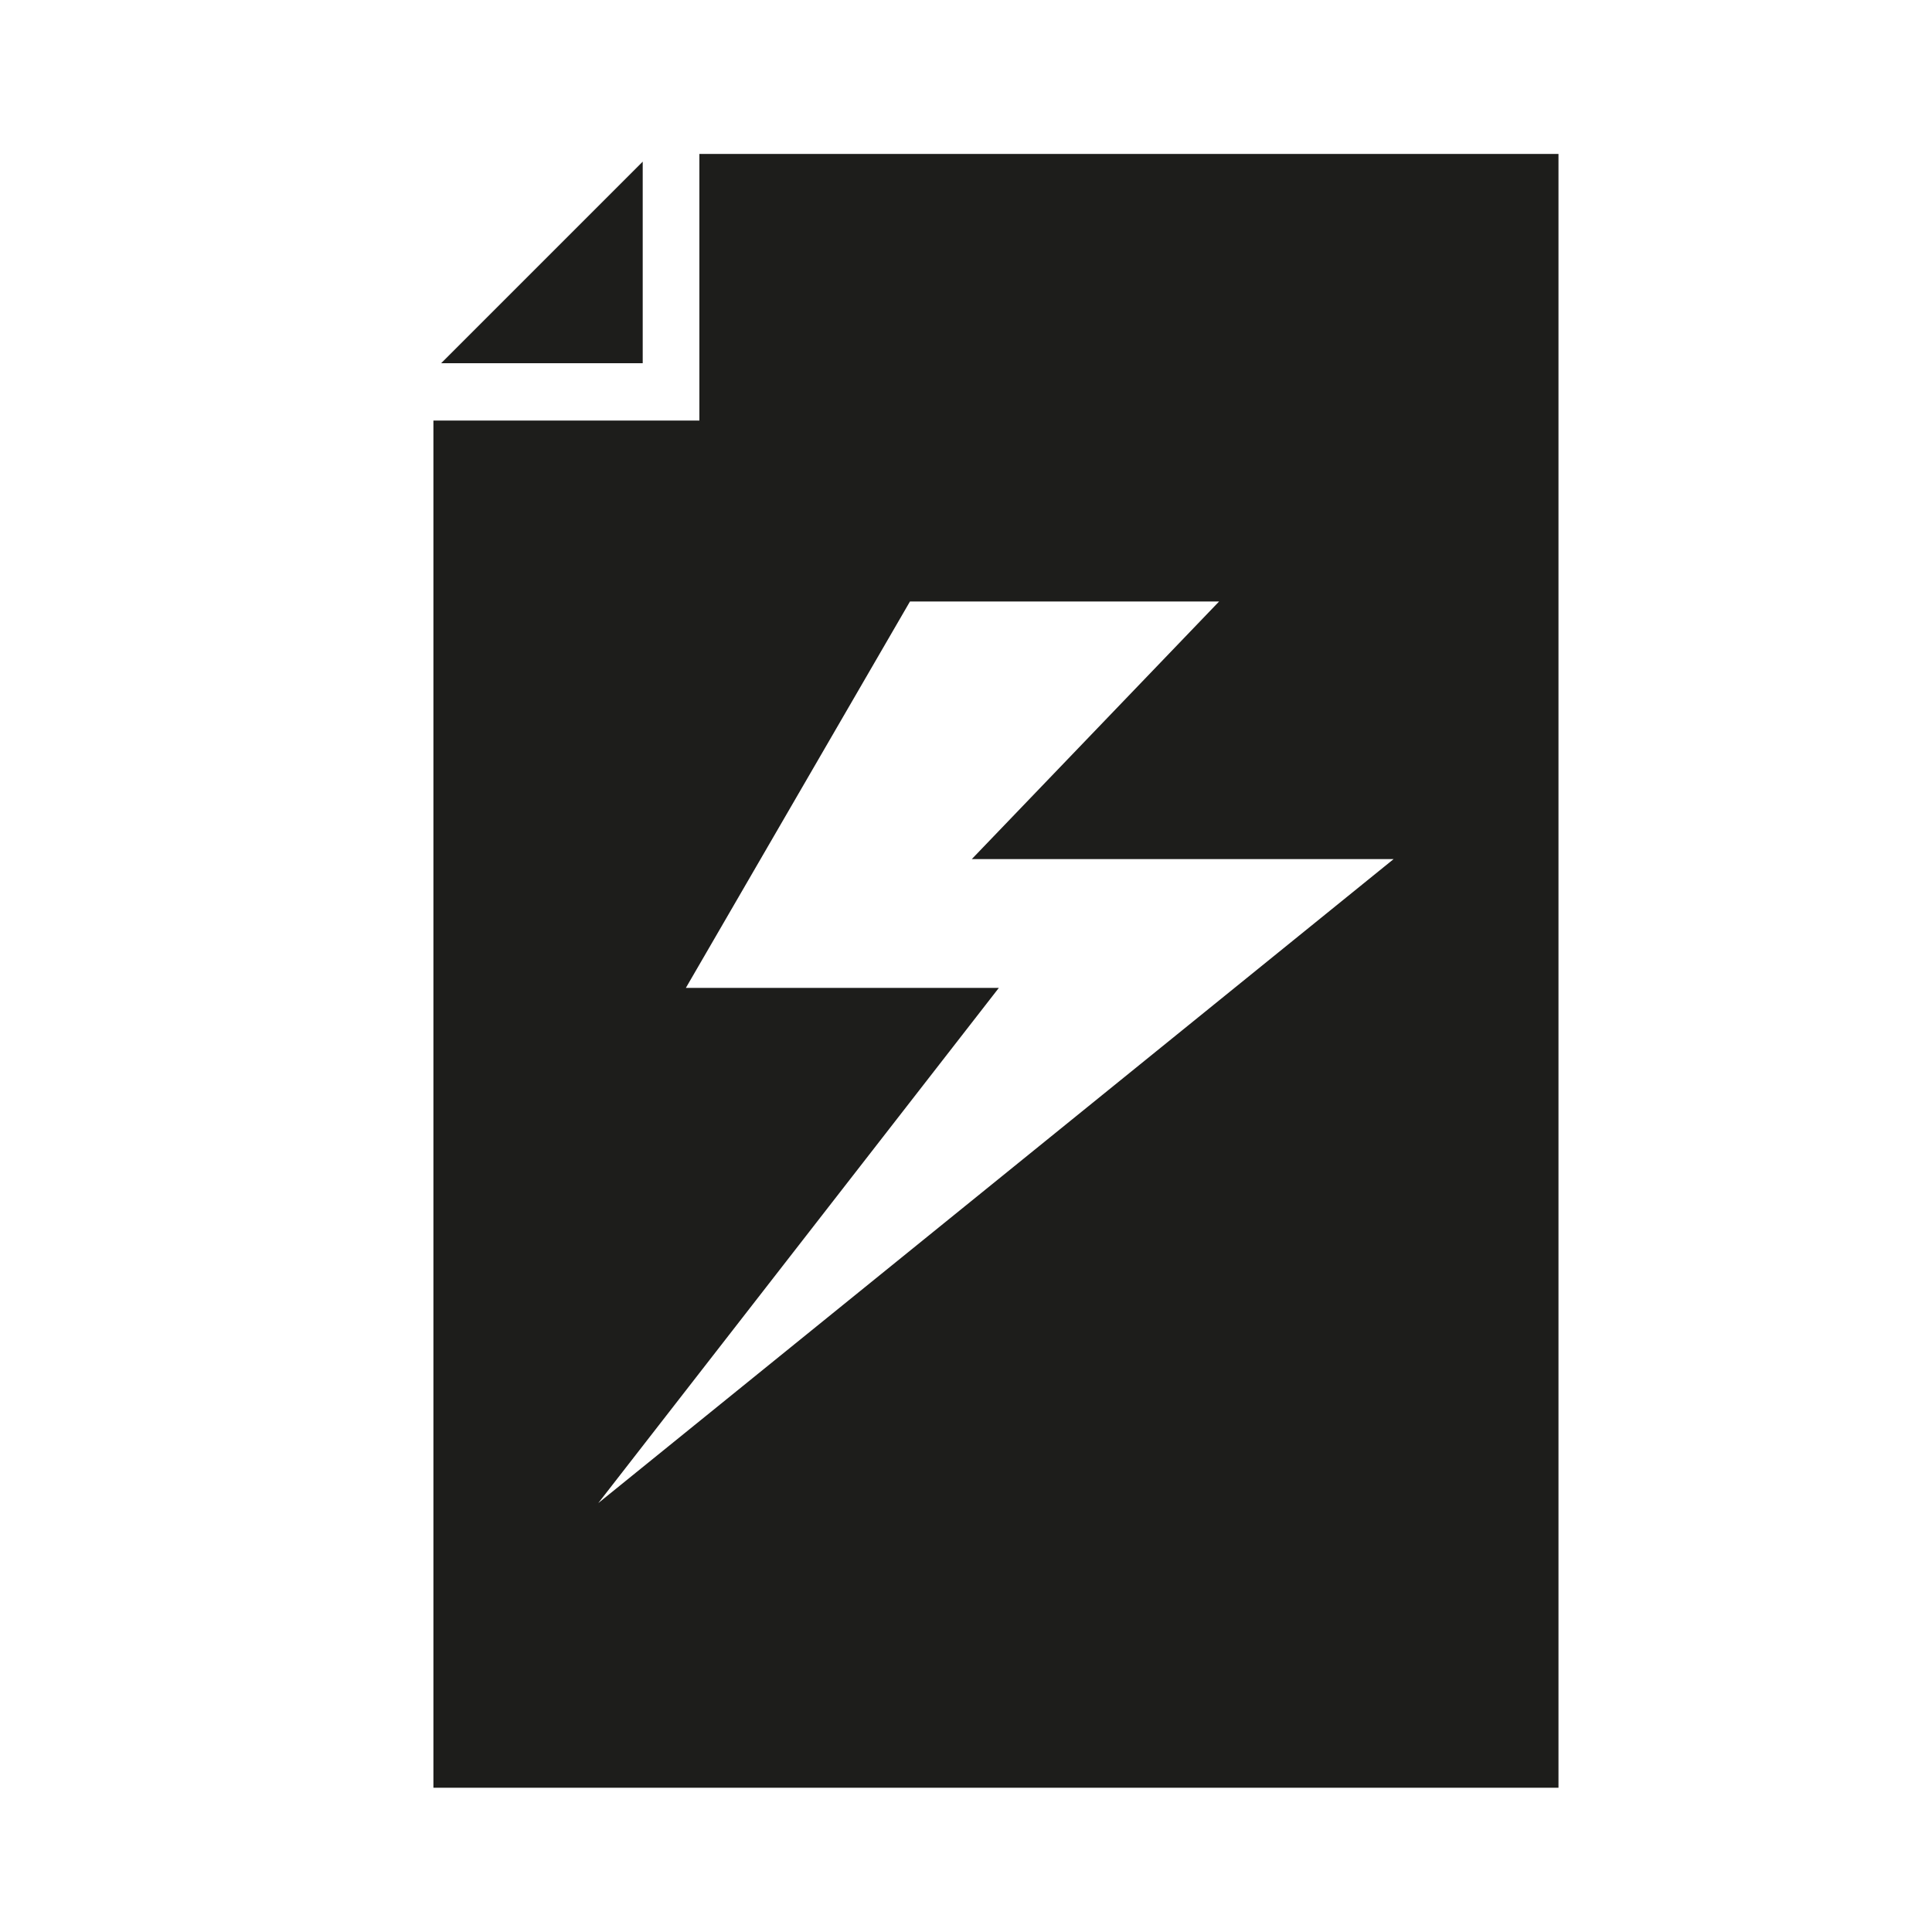
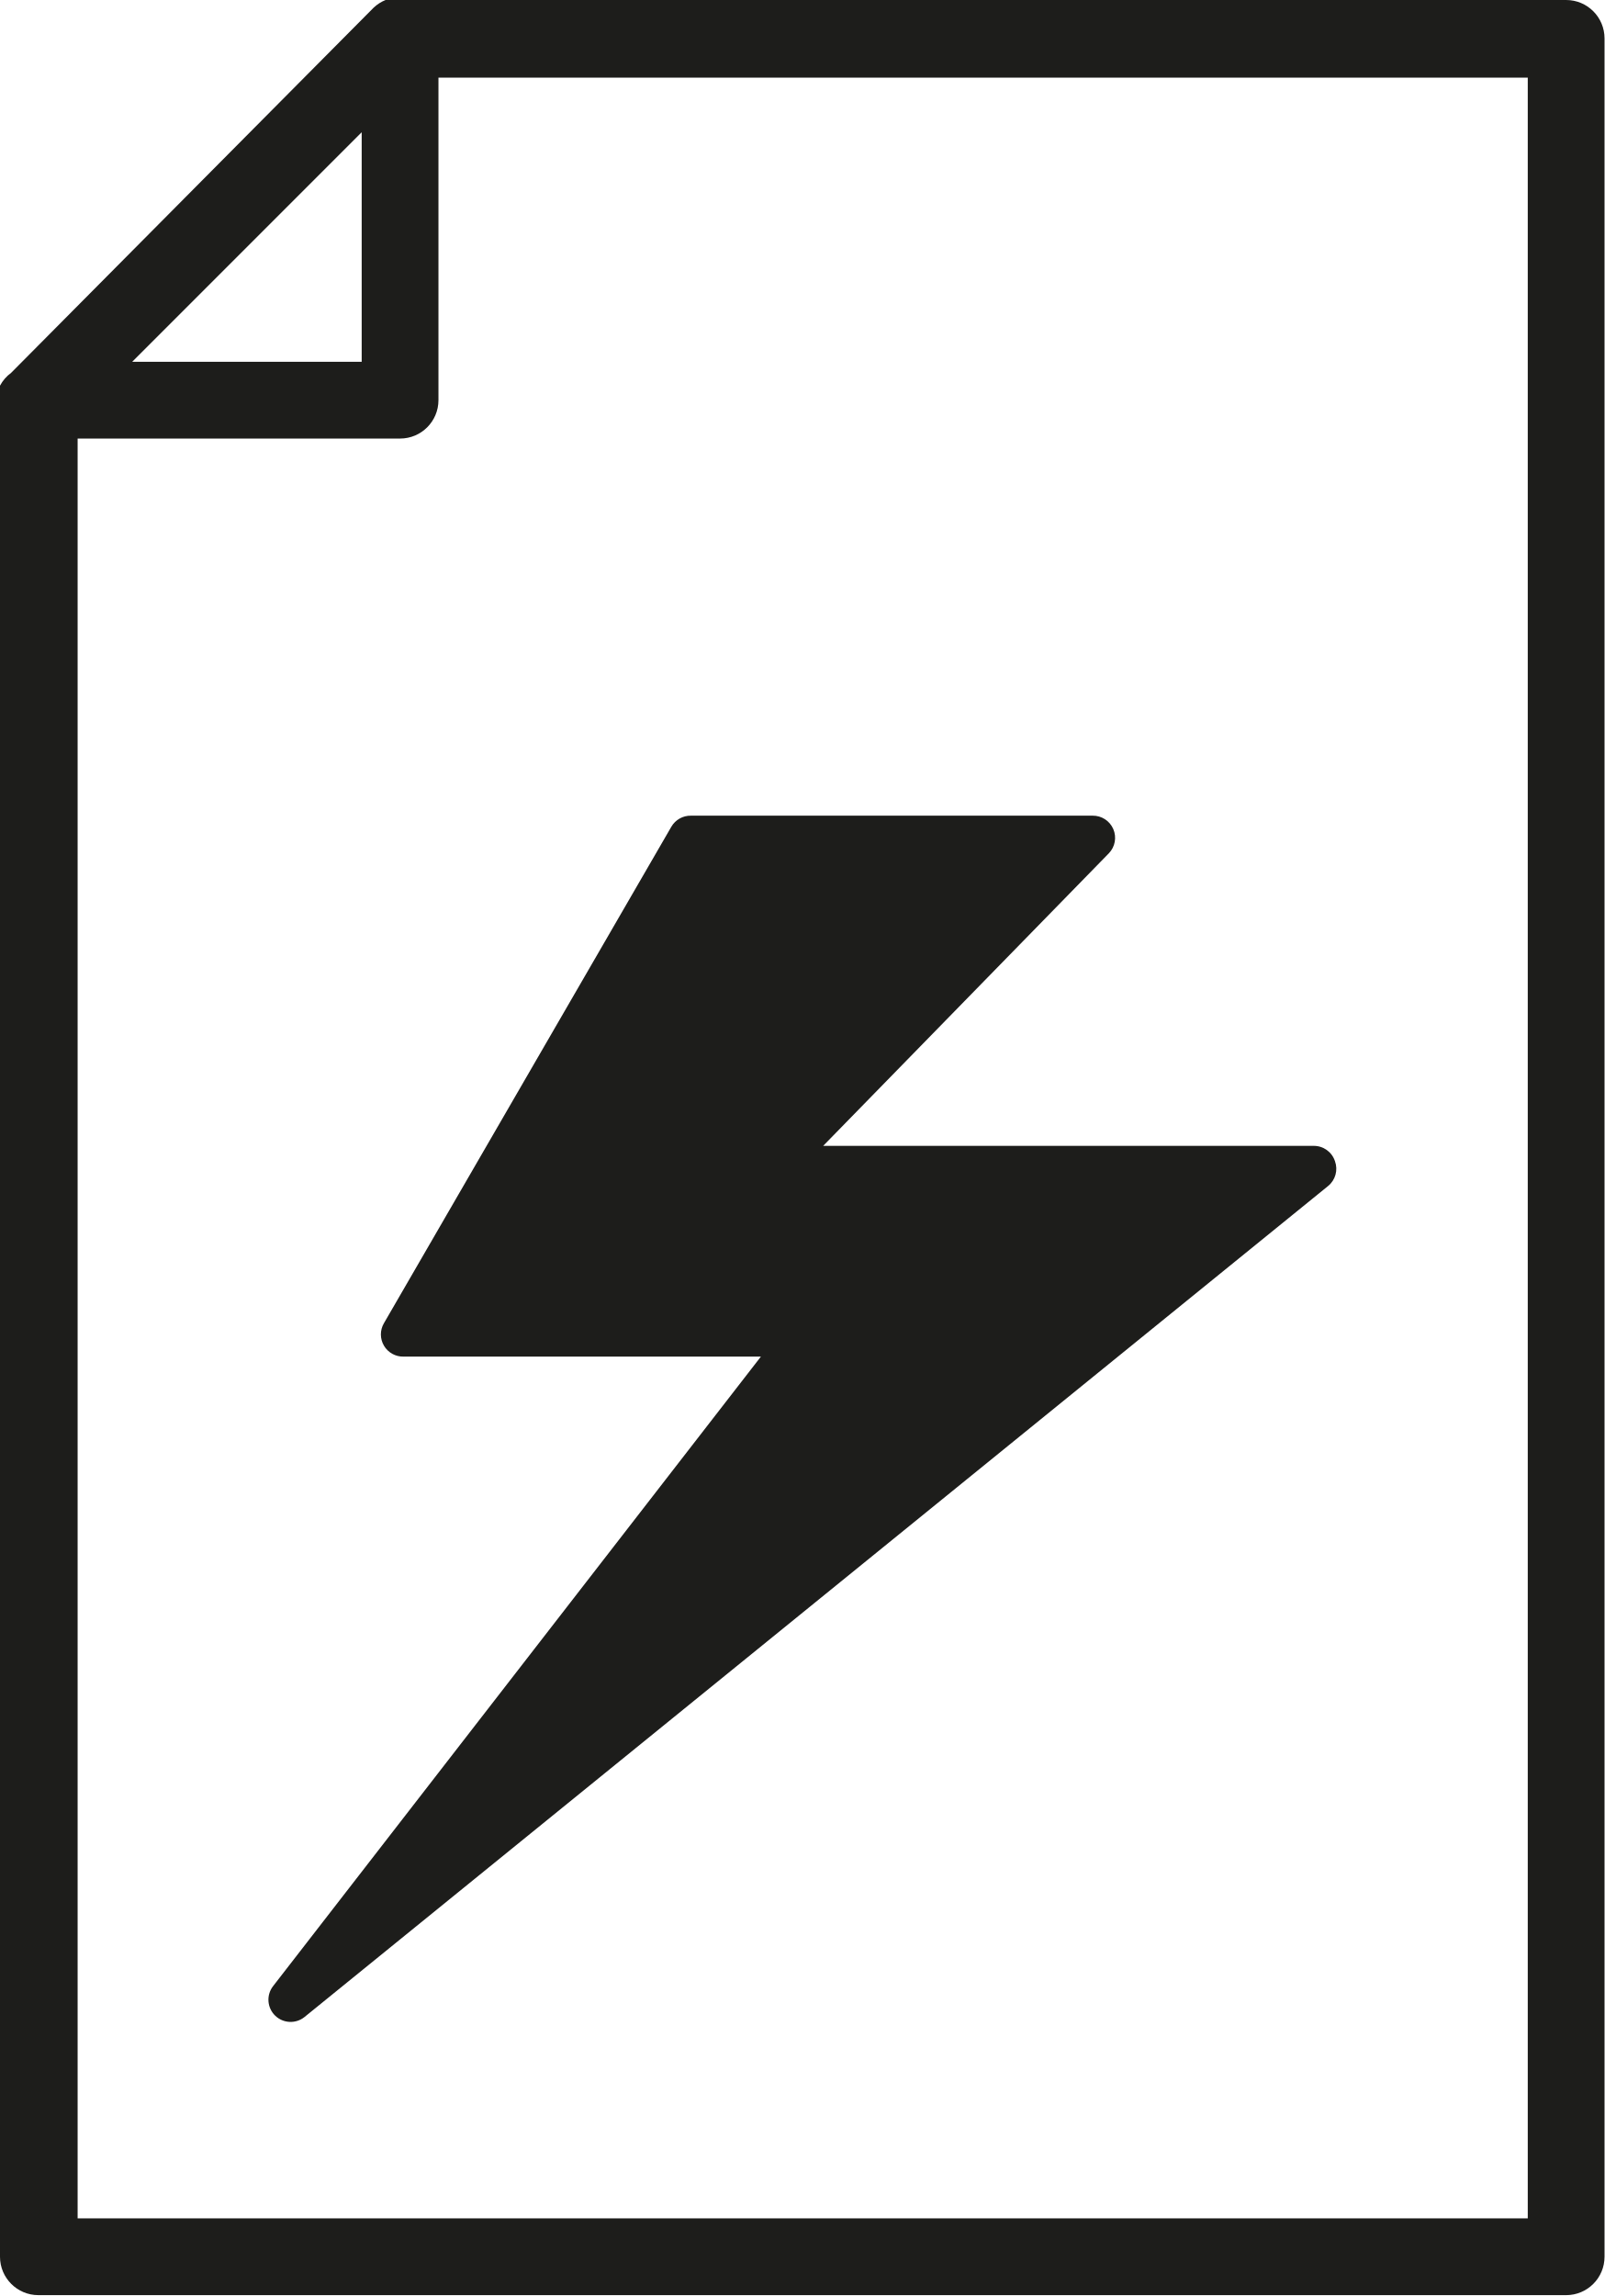
- <svg xmlns="http://www.w3.org/2000/svg" viewBox="0 0 30 30">
+ <svg xmlns="http://www.w3.org/2000/svg" viewBox="0 0 18.81 26.91">
  <g id="Calque_1" data-name="Calque 1">
-     <path d="M24.2,2.39H10.86V6.53H6.73V27.76H24.2ZM9.29,23.34l6.22-8H10.65l3.48-6h4.8l-3.84,4h6.55Z" style="fill:#1d1d1b" />
-     <polygon points="6.85 5.64 9.98 5.64 9.98 2.51 6.85 5.64" style="fill:#1d1d1b" />
+     <path d="M18.36,0H4.69L4.58,0H4.52a.45.45,0,0,0-.14.09h0L.13,4.37l0,0A.45.45,0,0,0,0,4.52a.45.45,0,0,0,0,.18V26.45a.45.45,0,0,0,.45.45H18.36a.45.45,0,0,0,.45-.45V.45A.45.45,0,0,0,18.36,0ZM4.24,1.55V4.24H1.55ZM17.91,26H.91V5.14H4.69a.45.45,0,0,0,.45-.45V.91H17.91Z" style="fill:#1d1d1b" />
+     <path d="M15.65,13.61a.26.26,0,0,0-.25-.18H9.65L13,10a.26.26,0,0,0-.19-.44H8.1a.26.26,0,0,0-.23.13L4.5,15.51a.26.26,0,0,0,.23.39H8.92L3.2,23.28a.26.26,0,0,0,.37.36l12-9.74A.26.26,0,0,0,15.65,13.61Z" style="fill:#1d1d1b" />
  </g>
</svg>
